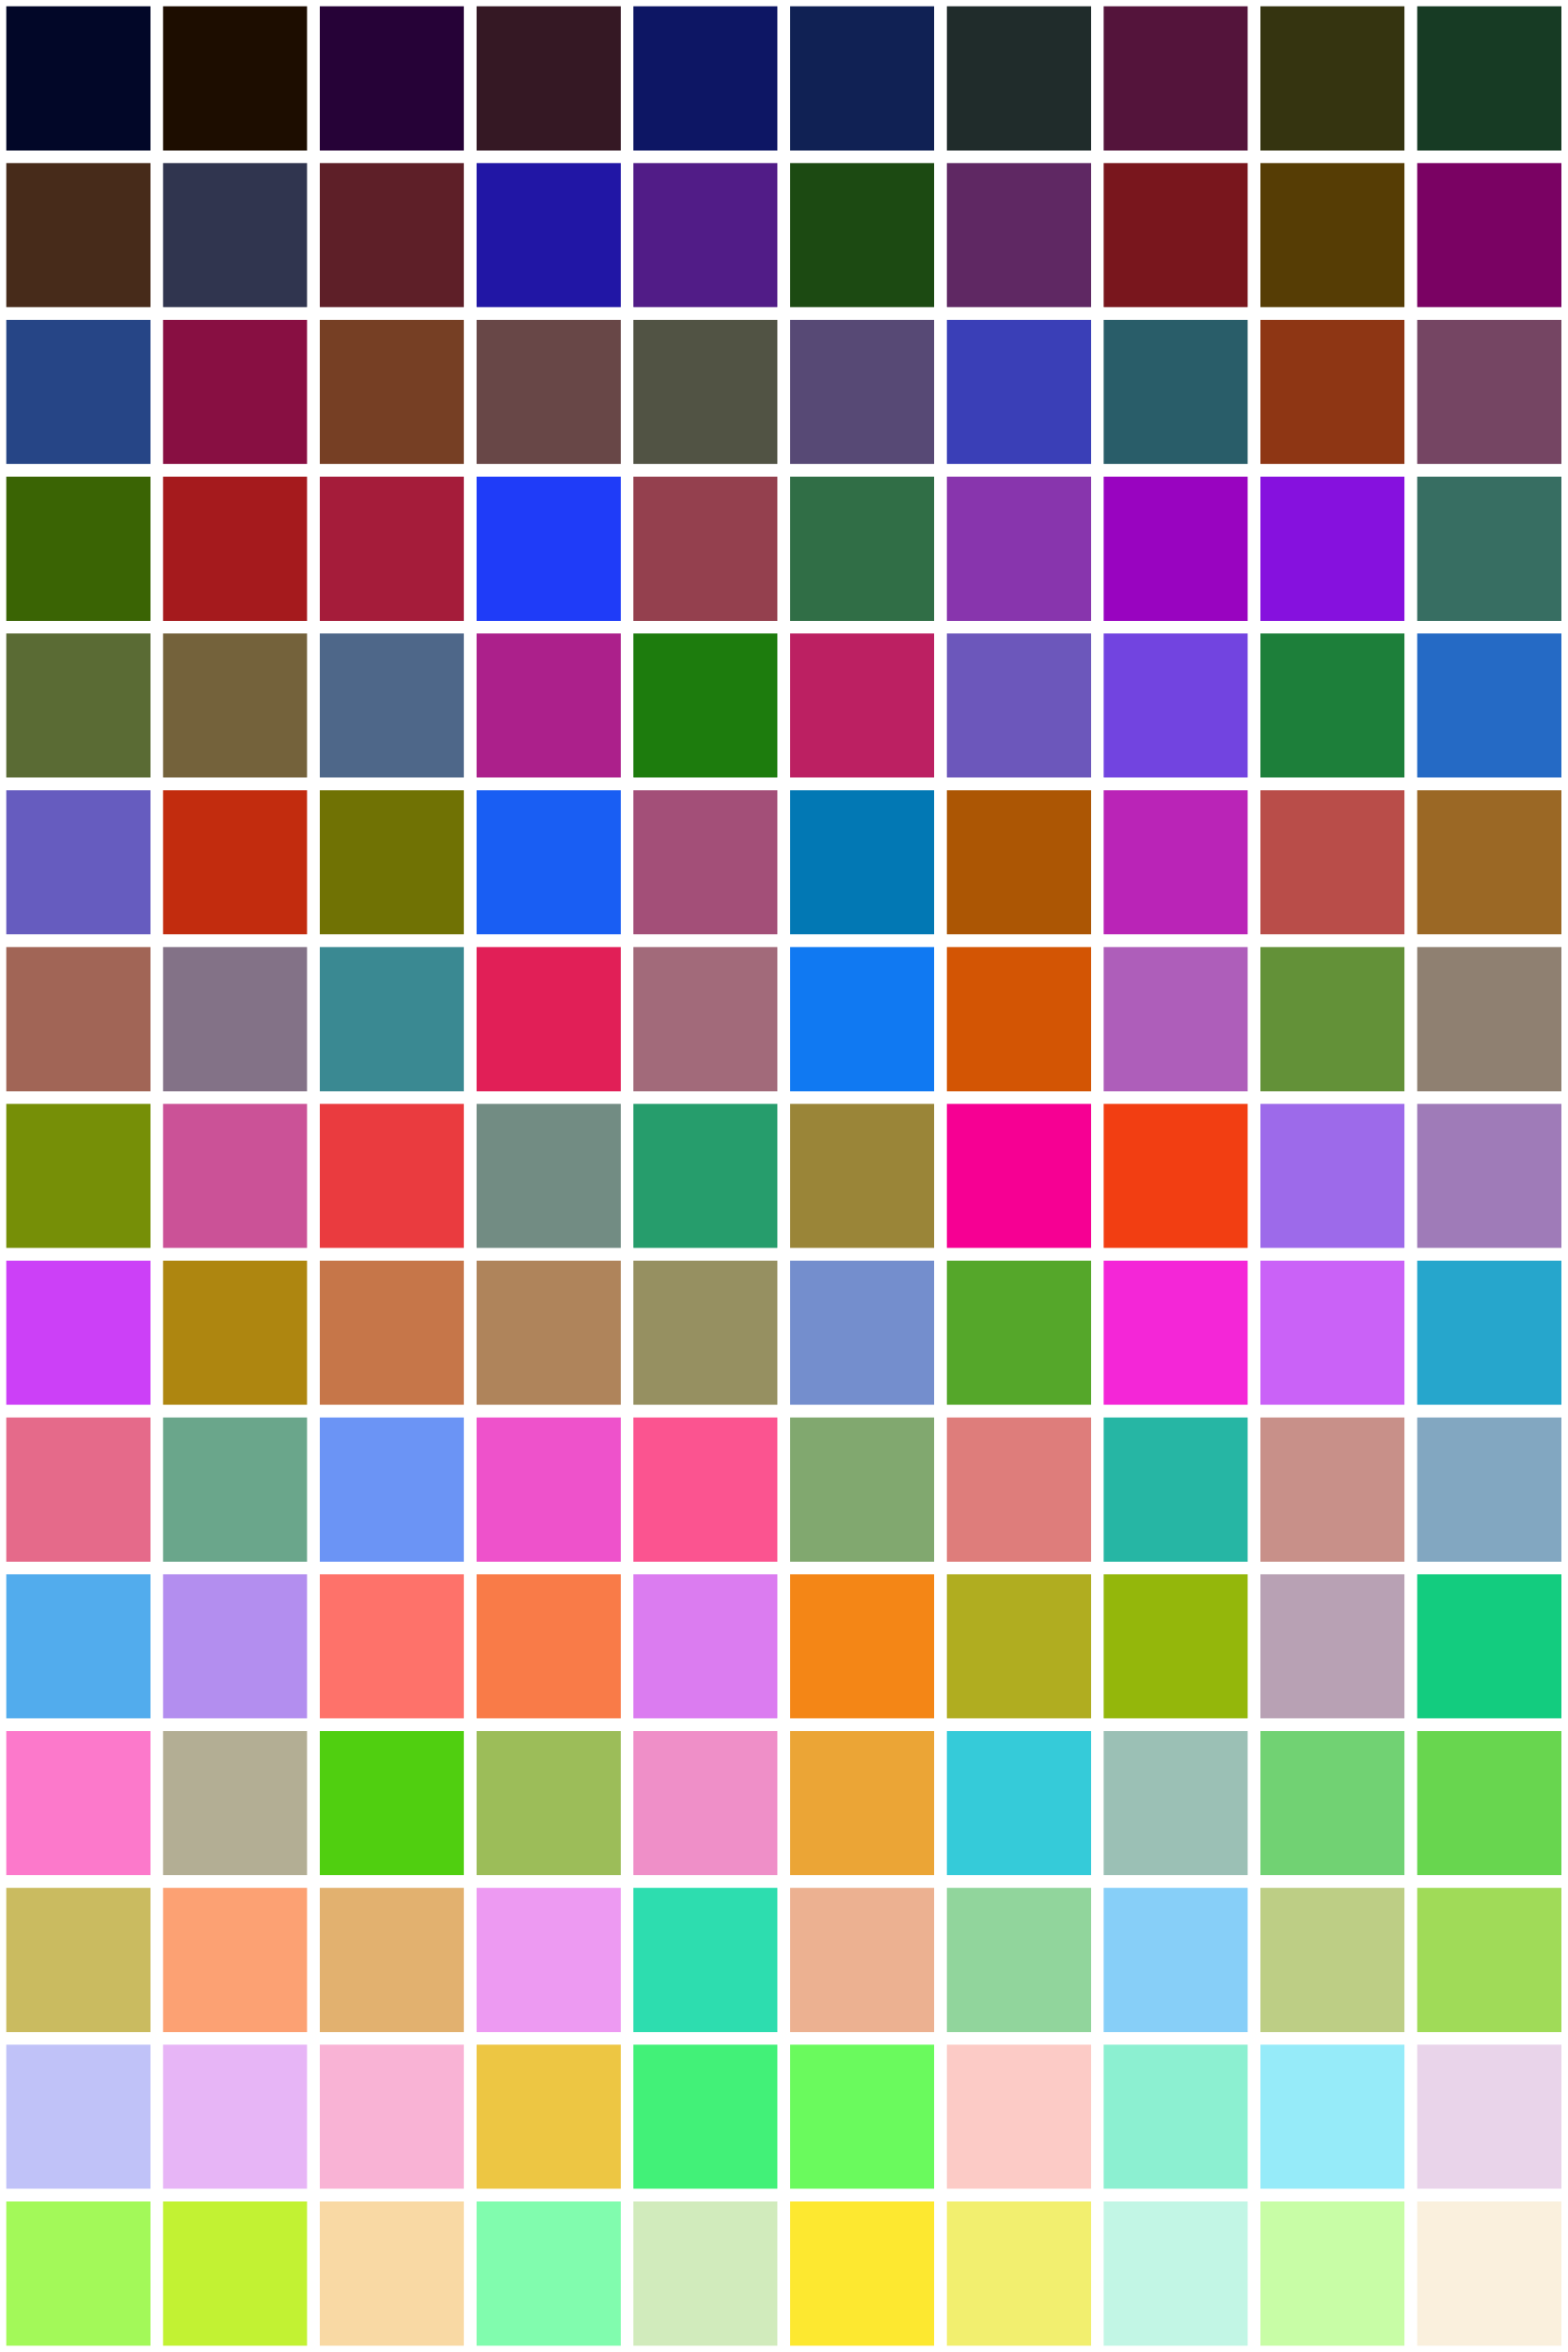
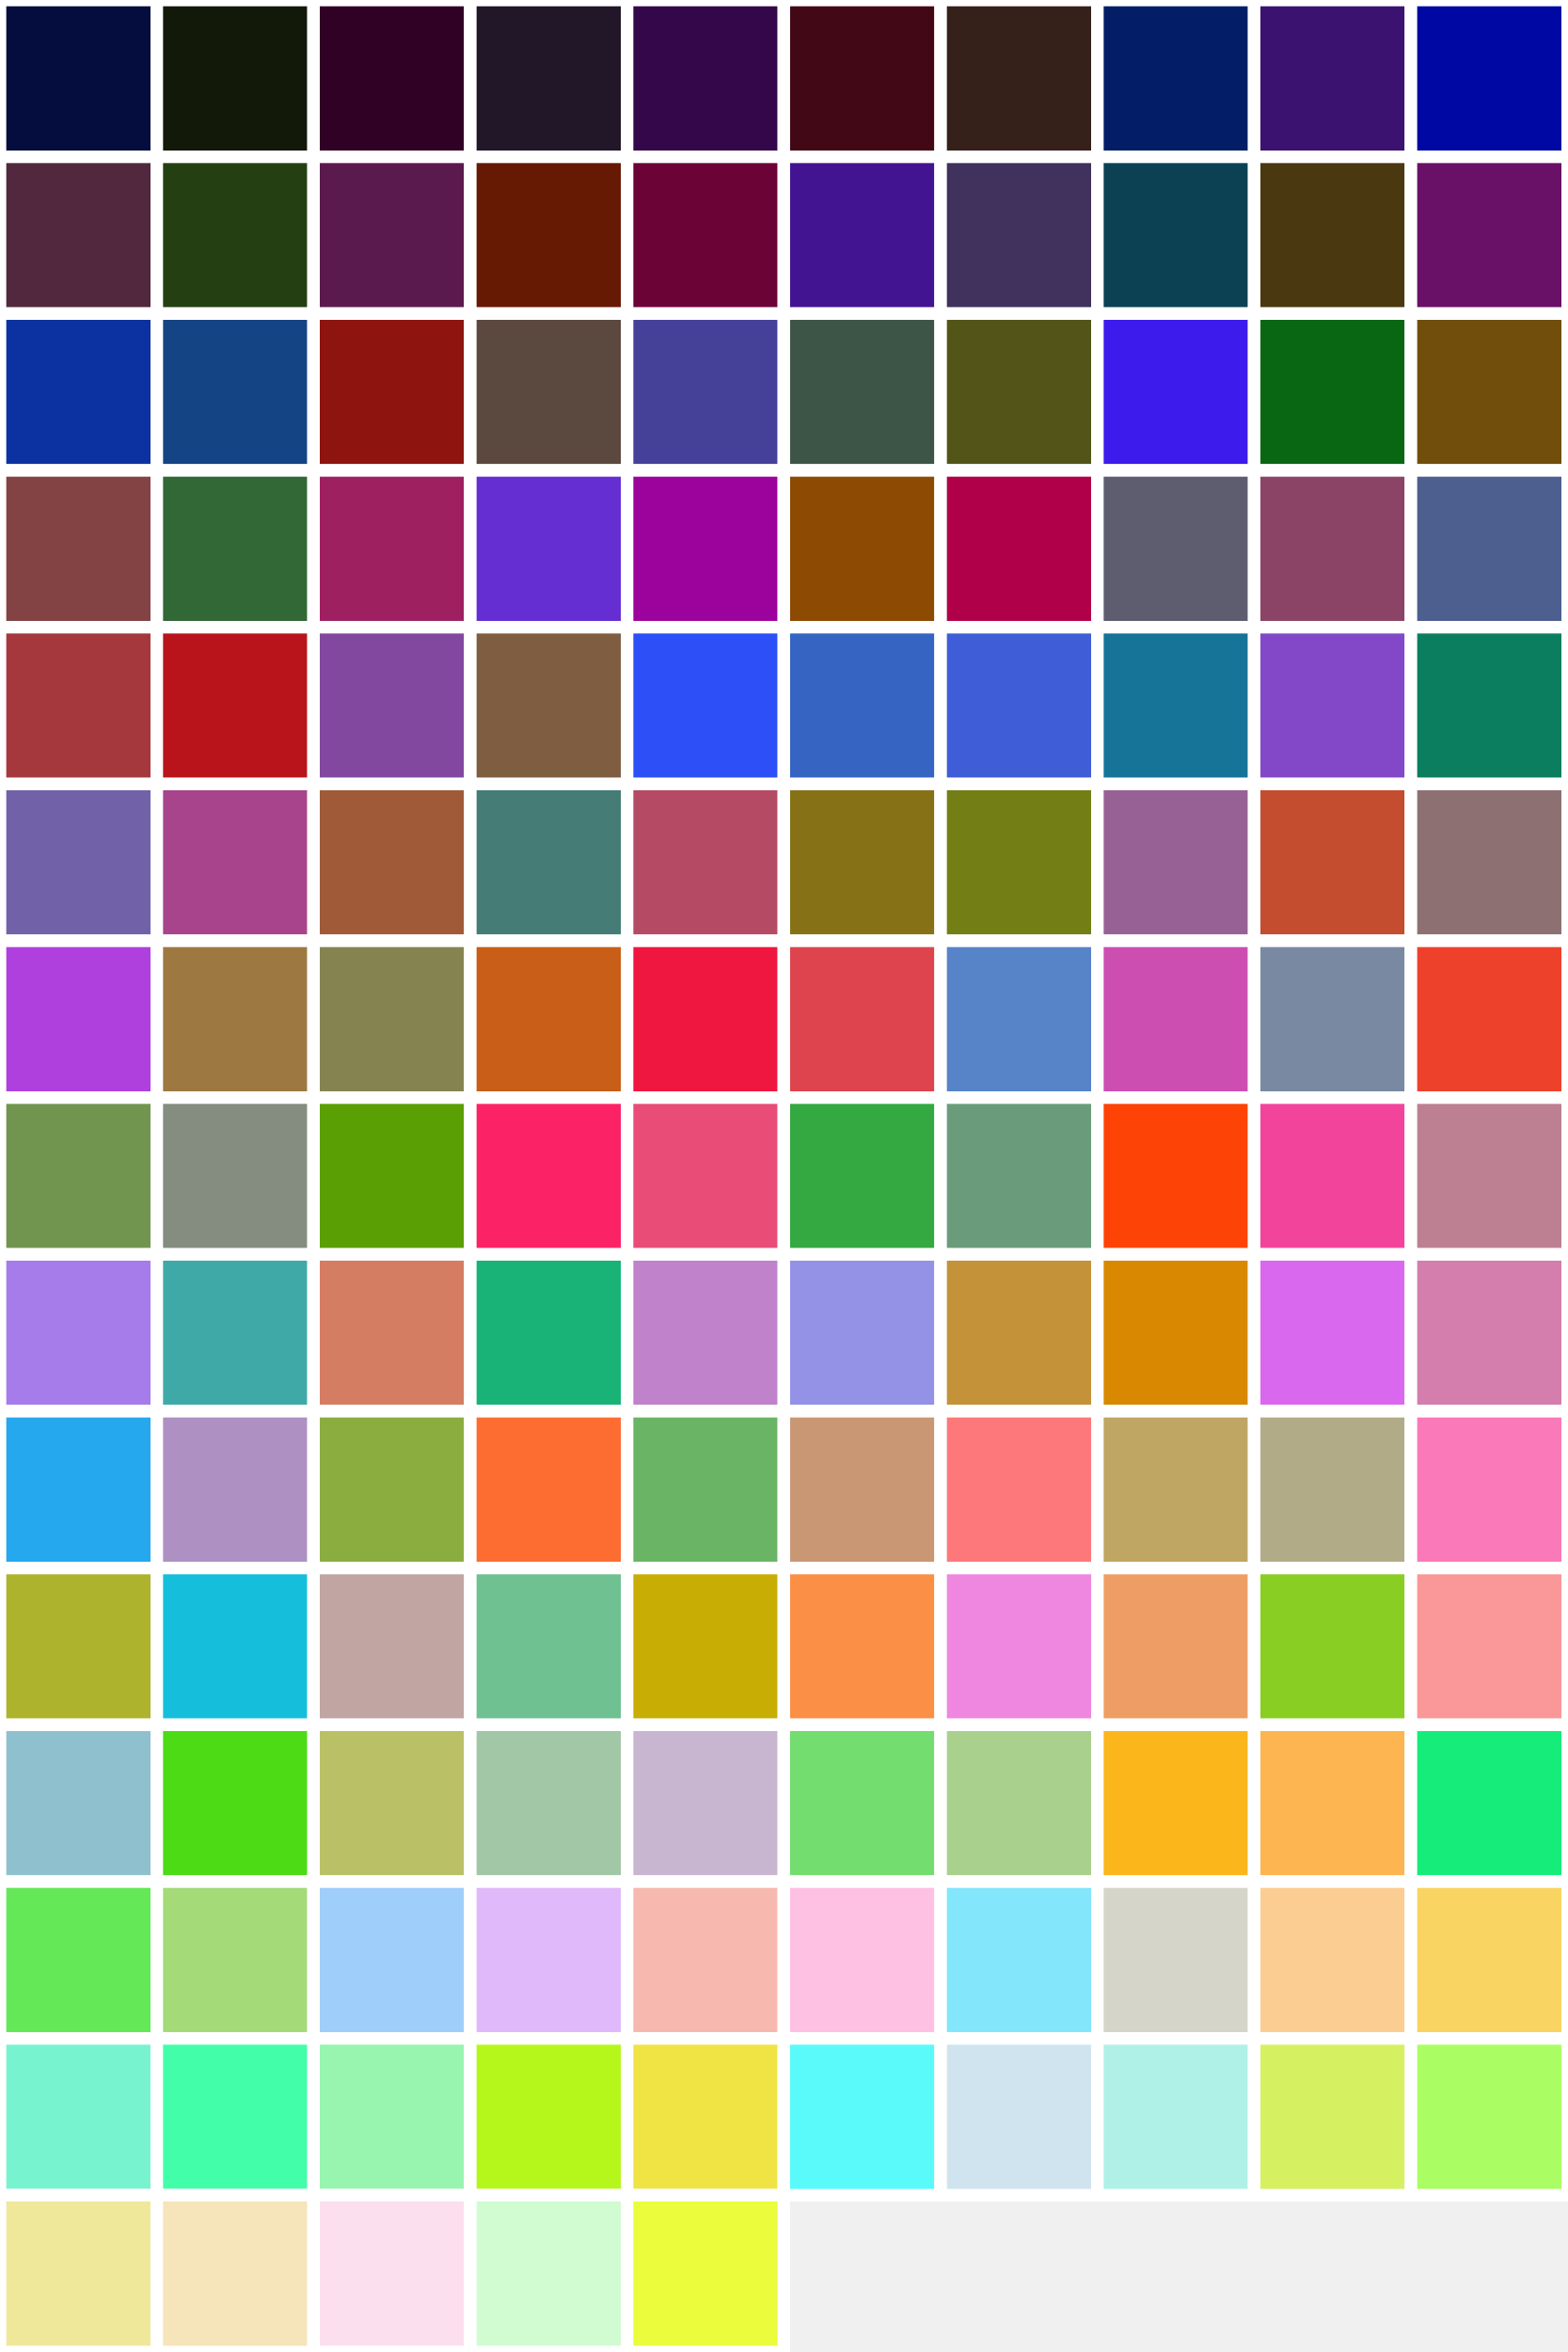
<svg xmlns="http://www.w3.org/2000/svg" width="500" height="750">
-   <rect x="0" y="0" width="50" height="50" fill="rgb(2, 7, 40)" stroke-width="4" stroke="white" />
-   <rect x="50" y="0" width="50" height="50" fill="rgb(29, 13, 0)" stroke-width="4" stroke="white" />
-   <rect x="100" y="0" width="50" height="50" fill="rgb(38, 2, 55)" stroke-width="4" stroke="white" />
-   <rect x="150" y="0" width="50" height="50" fill="rgb(53, 24, 36)" stroke-width="4" stroke="white" />
-   <rect x="200" y="0" width="50" height="50" fill="rgb(13, 22, 100)" stroke-width="4" stroke="white" />
-   <rect x="250" y="0" width="50" height="50" fill="rgb(16, 33, 84)" stroke-width="4" stroke="white" />
-   <rect x="300" y="0" width="50" height="50" fill="rgb(32, 44, 43)" stroke-width="4" stroke="white" />
-   <rect x="350" y="0" width="50" height="50" fill="rgb(84, 20, 59)" stroke-width="4" stroke="white" />
-   <rect x="400" y="0" width="50" height="50" fill="rgb(53, 52, 16)" stroke-width="4" stroke="white" />
-   <rect x="450" y="0" width="50" height="50" fill="rgb(23, 59, 36)" stroke-width="4" stroke="white" />
-   <rect x="0" y="50" width="50" height="50" fill="rgb(71, 43, 26)" stroke-width="4" stroke="white" />
-   <rect x="50" y="50" width="50" height="50" fill="rgb(48, 53, 79)" stroke-width="4" stroke="white" />
-   <rect x="100" y="50" width="50" height="50" fill="rgb(94, 31, 40)" stroke-width="4" stroke="white" />
-   <rect x="150" y="50" width="50" height="50" fill="rgb(33, 22, 165)" stroke-width="4" stroke="white" />
-   <rect x="200" y="50" width="50" height="50" fill="rgb(81, 28, 135)" stroke-width="4" stroke="white" />
-   <rect x="250" y="50" width="50" height="50" fill="rgb(28, 74, 18)" stroke-width="4" stroke="white" />
-   <rect x="300" y="50" width="50" height="50" fill="rgb(95, 40, 99)" stroke-width="4" stroke="white" />
-   <rect x="350" y="50" width="50" height="50" fill="rgb(121, 22, 29)" stroke-width="4" stroke="white" />
-   <rect x="400" y="50" width="50" height="50" fill="rgb(86, 61, 5)" stroke-width="4" stroke="white" />
-   <rect x="450" y="50" width="50" height="50" fill="rgb(122, 2, 99)" stroke-width="4" stroke="white" />
-   <rect x="0" y="100" width="50" height="50" fill="rgb(38, 69, 134)" stroke-width="4" stroke="white" />
-   <rect x="50" y="100" width="50" height="50" fill="rgb(136, 15, 66)" stroke-width="4" stroke="white" />
-   <rect x="100" y="100" width="50" height="50" fill="rgb(118, 63, 36)" stroke-width="4" stroke="white" />
-   <rect x="150" y="100" width="50" height="50" fill="rgb(104, 71, 71)" stroke-width="4" stroke="white" />
-   <rect x="200" y="100" width="50" height="50" fill="rgb(81, 83, 68)" stroke-width="4" stroke="white" />
-   <rect x="250" y="100" width="50" height="50" fill="rgb(87, 73, 117)" stroke-width="4" stroke="white" />
-   <rect x="300" y="100" width="50" height="50" fill="rgb(58, 63, 183)" stroke-width="4" stroke="white" />
-   <rect x="350" y="100" width="50" height="50" fill="rgb(41, 93, 105)" stroke-width="4" stroke="white" />
-   <rect x="400" y="100" width="50" height="50" fill="rgb(142, 54, 20)" stroke-width="4" stroke="white" />
-   <rect x="450" y="100" width="50" height="50" fill="rgb(117, 69, 99)" stroke-width="4" stroke="white" />
-   <rect x="0" y="150" width="50" height="50" fill="rgb(58, 100, 4)" stroke-width="4" stroke="white" />
-   <rect x="50" y="150" width="50" height="50" fill="rgb(165, 26, 29)" stroke-width="4" stroke="white" />
-   <rect x="100" y="150" width="50" height="50" fill="rgb(165, 28, 58)" stroke-width="4" stroke="white" />
-   <rect x="150" y="150" width="50" height="50" fill="rgb(31, 60, 248)" stroke-width="4" stroke="white" />
-   <rect x="200" y="150" width="50" height="50" fill="rgb(148, 64, 78)" stroke-width="4" stroke="white" />
-   <rect x="250" y="150" width="50" height="50" fill="rgb(48, 110, 70)" stroke-width="4" stroke="white" />
-   <rect x="300" y="150" width="50" height="50" fill="rgb(136, 53, 173)" stroke-width="4" stroke="white" />
-   <rect x="350" y="150" width="50" height="50" fill="rgb(153, 4, 192)" stroke-width="4" stroke="white" />
-   <rect x="400" y="150" width="50" height="50" fill="rgb(134, 17, 222)" stroke-width="4" stroke="white" />
-   <rect x="450" y="150" width="50" height="50" fill="rgb(55, 110, 98)" stroke-width="4" stroke="white" />
-   <rect x="0" y="200" width="50" height="50" fill="rgb(90, 107, 52)" stroke-width="4" stroke="white" />
-   <rect x="50" y="200" width="50" height="50" fill="rgb(116, 98, 59)" stroke-width="4" stroke="white" />
-   <rect x="100" y="200" width="50" height="50" fill="rgb(78, 103, 137)" stroke-width="4" stroke="white" />
-   <rect x="150" y="200" width="50" height="50" fill="rgb(172, 32, 139)" stroke-width="4" stroke="white" />
-   <rect x="200" y="200" width="50" height="50" fill="rgb(29, 124, 13)" stroke-width="4" stroke="white" />
-   <rect x="250" y="200" width="50" height="50" fill="rgb(188, 32, 98)" stroke-width="4" stroke="white" />
-   <rect x="300" y="200" width="50" height="50" fill="rgb(108, 87, 187)" stroke-width="4" stroke="white" />
-   <rect x="350" y="200" width="50" height="50" fill="rgb(114, 68, 224)" stroke-width="4" stroke="white" />
-   <rect x="400" y="200" width="50" height="50" fill="rgb(29, 127, 58)" stroke-width="4" stroke="white" />
-   <rect x="450" y="200" width="50" height="50" fill="rgb(37, 106, 197)" stroke-width="4" stroke="white" />
-   <rect x="0" y="250" width="50" height="50" fill="rgb(102, 92, 191)" stroke-width="4" stroke="white" />
-   <rect x="50" y="250" width="50" height="50" fill="rgb(194, 44, 14)" stroke-width="4" stroke="white" />
-   <rect x="100" y="250" width="50" height="50" fill="rgb(112, 114, 4)" stroke-width="4" stroke="white" />
-   <rect x="150" y="250" width="50" height="50" fill="rgb(25, 94, 243)" stroke-width="4" stroke="white" />
-   <rect x="200" y="250" width="50" height="50" fill="rgb(163, 79, 120)" stroke-width="4" stroke="white" />
-   <rect x="250" y="250" width="50" height="50" fill="rgb(2, 120, 180)" stroke-width="4" stroke="white" />
-   <rect x="300" y="250" width="50" height="50" fill="rgb(172, 86, 4)" stroke-width="4" stroke="white" />
-   <rect x="350" y="250" width="50" height="50" fill="rgb(186, 36, 183)" stroke-width="4" stroke="white" />
-   <rect x="400" y="250" width="50" height="50" fill="rgb(185, 77, 73)" stroke-width="4" stroke="white" />
-   <rect x="450" y="250" width="50" height="50" fill="rgb(155, 104, 37)" stroke-width="4" stroke="white" />
-   <rect x="0" y="300" width="50" height="50" fill="rgb(161, 101, 86)" stroke-width="4" stroke="white" />
-   <rect x="50" y="300" width="50" height="50" fill="rgb(131, 114, 135)" stroke-width="4" stroke="white" />
-   <rect x="100" y="300" width="50" height="50" fill="rgb(58, 137, 146)" stroke-width="4" stroke="white" />
-   <rect x="150" y="300" width="50" height="50" fill="rgb(225, 31, 87)" stroke-width="4" stroke="white" />
-   <rect x="200" y="300" width="50" height="50" fill="rgb(162, 106, 122)" stroke-width="4" stroke="white" />
-   <rect x="250" y="300" width="50" height="50" fill="rgb(16, 121, 242)" stroke-width="4" stroke="white" />
-   <rect x="300" y="300" width="50" height="50" fill="rgb(211, 85, 4)" stroke-width="4" stroke="white" />
-   <rect x="350" y="300" width="50" height="50" fill="rgb(174, 94, 186)" stroke-width="4" stroke="white" />
-   <rect x="400" y="300" width="50" height="50" fill="rgb(99, 145, 56)" stroke-width="4" stroke="white" />
-   <rect x="450" y="300" width="50" height="50" fill="rgb(143, 128, 113)" stroke-width="4" stroke="white" />
-   <rect x="0" y="350" width="50" height="50" fill="rgb(118, 143, 7)" stroke-width="4" stroke="white" />
-   <rect x="50" y="350" width="50" height="50" fill="rgb(203, 82, 151)" stroke-width="4" stroke="white" />
-   <rect x="100" y="350" width="50" height="50" fill="rgb(234, 59, 63)" stroke-width="4" stroke="white" />
-   <rect x="150" y="350" width="50" height="50" fill="rgb(114, 140, 131)" stroke-width="4" stroke="white" />
-   <rect x="200" y="350" width="50" height="50" fill="rgb(38, 157, 108)" stroke-width="4" stroke="white" />
-   <rect x="250" y="350" width="50" height="50" fill="rgb(154, 133, 56)" stroke-width="4" stroke="white" />
-   <rect x="300" y="350" width="50" height="50" fill="rgb(246, 0, 147)" stroke-width="4" stroke="white" />
-   <rect x="350" y="350" width="50" height="50" fill="rgb(242, 62, 18)" stroke-width="4" stroke="white" />
-   <rect x="400" y="350" width="50" height="50" fill="rgb(157, 106, 234)" stroke-width="4" stroke="white" />
-   <rect x="450" y="350" width="50" height="50" fill="rgb(159, 123, 184)" stroke-width="4" stroke="white" />
-   <rect x="0" y="400" width="50" height="50" fill="rgb(204, 64, 247)" stroke-width="4" stroke="white" />
-   <rect x="50" y="400" width="50" height="50" fill="rgb(174, 134, 16)" stroke-width="4" stroke="white" />
-   <rect x="100" y="400" width="50" height="50" fill="rgb(198, 118, 73)" stroke-width="4" stroke="white" />
-   <rect x="150" y="400" width="50" height="50" fill="rgb(175, 132, 91)" stroke-width="4" stroke="white" />
-   <rect x="200" y="400" width="50" height="50" fill="rgb(150, 144, 97)" stroke-width="4" stroke="white" />
-   <rect x="250" y="400" width="50" height="50" fill="rgb(116, 142, 205)" stroke-width="4" stroke="white" />
-   <rect x="300" y="400" width="50" height="50" fill="rgb(85, 167, 42)" stroke-width="4" stroke="white" />
-   <rect x="350" y="400" width="50" height="50" fill="rgb(244, 38, 215)" stroke-width="4" stroke="white" />
-   <rect x="400" y="400" width="50" height="50" fill="rgb(202, 98, 247)" stroke-width="4" stroke="white" />
-   <rect x="450" y="400" width="50" height="50" fill="rgb(38, 166, 204)" stroke-width="4" stroke="white" />
-   <rect x="0" y="450" width="50" height="50" fill="rgb(229, 106, 138)" stroke-width="4" stroke="white" />
-   <rect x="50" y="450" width="50" height="50" fill="rgb(106, 166, 139)" stroke-width="4" stroke="white" />
-   <rect x="100" y="450" width="50" height="50" fill="rgb(107, 148, 245)" stroke-width="4" stroke="white" />
-   <rect x="150" y="450" width="50" height="50" fill="rgb(238, 82, 203)" stroke-width="4" stroke="white" />
-   <rect x="200" y="450" width="50" height="50" fill="rgb(251, 84, 144)" stroke-width="4" stroke="white" />
-   <rect x="250" y="450" width="50" height="50" fill="rgb(129, 168, 111)" stroke-width="4" stroke="white" />
-   <rect x="300" y="450" width="50" height="50" fill="rgb(222, 125, 123)" stroke-width="4" stroke="white" />
-   <rect x="350" y="450" width="50" height="50" fill="rgb(38, 182, 164)" stroke-width="4" stroke="white" />
-   <rect x="400" y="450" width="50" height="50" fill="rgb(200, 144, 137)" stroke-width="4" stroke="white" />
-   <rect x="450" y="450" width="50" height="50" fill="rgb(130, 167, 193)" stroke-width="4" stroke="white" />
-   <rect x="0" y="500" width="50" height="50" fill="rgb(82, 172, 237)" stroke-width="4" stroke="white" />
-   <rect x="50" y="500" width="50" height="50" fill="rgb(179, 142, 239)" stroke-width="4" stroke="white" />
-   <rect x="100" y="500" width="50" height="50" fill="rgb(254, 114, 106)" stroke-width="4" stroke="white" />
-   <rect x="150" y="500" width="50" height="50" fill="rgb(249, 123, 72)" stroke-width="4" stroke="white" />
-   <rect x="200" y="500" width="50" height="50" fill="rgb(219, 124, 240)" stroke-width="4" stroke="white" />
-   <rect x="250" y="500" width="50" height="50" fill="rgb(244, 134, 22)" stroke-width="4" stroke="white" />
-   <rect x="300" y="500" width="50" height="50" fill="rgb(176, 173, 32)" stroke-width="4" stroke="white" />
-   <rect x="350" y="500" width="50" height="50" fill="rgb(148, 183, 11)" stroke-width="4" stroke="white" />
-   <rect x="400" y="500" width="50" height="50" fill="rgb(184, 161, 180)" stroke-width="4" stroke="white" />
-   <rect x="450" y="500" width="50" height="50" fill="rgb(19, 204, 127)" stroke-width="4" stroke="white" />
-   <rect x="0" y="550" width="50" height="50" fill="rgb(252, 121, 203)" stroke-width="4" stroke="white" />
-   <rect x="50" y="550" width="50" height="50" fill="rgb(179, 174, 148)" stroke-width="4" stroke="white" />
-   <rect x="100" y="550" width="50" height="50" fill="rgb(80, 207, 16)" stroke-width="4" stroke="white" />
-   <rect x="150" y="550" width="50" height="50" fill="rgb(156, 189, 89)" stroke-width="4" stroke="white" />
-   <rect x="200" y="550" width="50" height="50" fill="rgb(239, 143, 200)" stroke-width="4" stroke="white" />
-   <rect x="250" y="550" width="50" height="50" fill="rgb(235, 165, 54)" stroke-width="4" stroke="white" />
-   <rect x="300" y="550" width="50" height="50" fill="rgb(53, 203, 217)" stroke-width="4" stroke="white" />
-   <rect x="350" y="550" width="50" height="50" fill="rgb(155, 192, 181)" stroke-width="4" stroke="white" />
-   <rect x="400" y="550" width="50" height="50" fill="rgb(113, 210, 115)" stroke-width="4" stroke="white" />
-   <rect x="450" y="550" width="50" height="50" fill="rgb(104, 214, 79)" stroke-width="4" stroke="white" />
-   <rect x="0" y="600" width="50" height="50" fill="rgb(202, 187, 96)" stroke-width="4" stroke="white" />
-   <rect x="50" y="600" width="50" height="50" fill="rgb(252, 161, 115)" stroke-width="4" stroke="white" />
-   <rect x="100" y="600" width="50" height="50" fill="rgb(226, 177, 111)" stroke-width="4" stroke="white" />
-   <rect x="150" y="600" width="50" height="50" fill="rgb(237, 154, 242)" stroke-width="4" stroke="white" />
-   <rect x="200" y="600" width="50" height="50" fill="rgb(45, 221, 175)" stroke-width="4" stroke="white" />
-   <rect x="250" y="600" width="50" height="50" fill="rgb(236, 177, 145)" stroke-width="4" stroke="white" />
-   <rect x="300" y="600" width="50" height="50" fill="rgb(145, 213, 156)" stroke-width="4" stroke="white" />
-   <rect x="350" y="600" width="50" height="50" fill="rgb(135, 207, 248)" stroke-width="4" stroke="white" />
-   <rect x="400" y="600" width="50" height="50" fill="rgb(189, 206, 133)" stroke-width="4" stroke="white" />
-   <rect x="450" y="600" width="50" height="50" fill="rgb(160, 219, 88)" stroke-width="4" stroke="white" />
-   <rect x="0" y="650" width="50" height="50" fill="rgb(192, 194, 248)" stroke-width="4" stroke="white" />
-   <rect x="50" y="650" width="50" height="50" fill="rgb(231, 181, 246)" stroke-width="4" stroke="white" />
-   <rect x="100" y="650" width="50" height="50" fill="rgb(249, 179, 213)" stroke-width="4" stroke="white" />
-   <rect x="150" y="650" width="50" height="50" fill="rgb(237, 198, 67)" stroke-width="4" stroke="white" />
-   <rect x="200" y="650" width="50" height="50" fill="rgb(66, 241, 120)" stroke-width="4" stroke="white" />
-   <rect x="250" y="650" width="50" height="50" fill="rgb(106, 250, 93)" stroke-width="4" stroke="white" />
-   <rect x="300" y="650" width="50" height="50" fill="rgb(252, 203, 198)" stroke-width="4" stroke="white" />
-   <rect x="350" y="650" width="50" height="50" fill="rgb(140, 240, 209)" stroke-width="4" stroke="white" />
-   <rect x="400" y="650" width="50" height="50" fill="rgb(150, 235, 249)" stroke-width="4" stroke="white" />
-   <rect x="450" y="650" width="50" height="50" fill="rgb(233, 212, 234)" stroke-width="4" stroke="white" />
-   <rect x="0" y="700" width="50" height="50" fill="rgb(163, 249, 89)" stroke-width="4" stroke="white" />
-   <rect x="50" y="700" width="50" height="50" fill="rgb(194, 242, 51)" stroke-width="4" stroke="white" />
-   <rect x="100" y="700" width="50" height="50" fill="rgb(249, 217, 164)" stroke-width="4" stroke="white" />
-   <rect x="150" y="700" width="50" height="50" fill="rgb(129, 252, 174)" stroke-width="4" stroke="white" />
-   <rect x="200" y="700" width="50" height="50" fill="rgb(209, 235, 188)" stroke-width="4" stroke="white" />
-   <rect x="250" y="700" width="50" height="50" fill="rgb(253, 232, 48)" stroke-width="4" stroke="white" />
-   <rect x="300" y="700" width="50" height="50" fill="rgb(242, 239, 111)" stroke-width="4" stroke="white" />
-   <rect x="350" y="700" width="50" height="50" fill="rgb(194, 246, 229)" stroke-width="4" stroke="white" />
-   <rect x="400" y="700" width="50" height="50" fill="rgb(200, 253, 166)" stroke-width="4" stroke="white" />
-   <rect x="450" y="700" width="50" height="50" fill="rgb(250, 240, 221)" stroke-width="4" stroke="white" />
+   <rect x="0" y="0" width="50" height="50" fill="rgb(4, 13, 61)" stroke-width="4" stroke="white" />
+   <rect x="50" y="0" width="50" height="50" fill="rgb(19, 25, 9)" stroke-width="4" stroke="white" />
+   <rect x="100" y="0" width="50" height="50" fill="rgb(48, 1, 36)" stroke-width="4" stroke="white" />
+   <rect x="150" y="0" width="50" height="50" fill="rgb(33, 23, 40)" stroke-width="4" stroke="white" />
+   <rect x="200" y="0" width="50" height="50" fill="rgb(51, 7, 73)" stroke-width="4" stroke="white" />
+   <rect x="250" y="0" width="50" height="50" fill="rgb(67, 8, 21)" stroke-width="4" stroke="white" />
+   <rect x="300" y="0" width="50" height="50" fill="rgb(53, 32, 26)" stroke-width="4" stroke="white" />
+   <rect x="350" y="0" width="50" height="50" fill="rgb(3, 30, 102)" stroke-width="4" stroke="white" />
+   <rect x="400" y="0" width="50" height="50" fill="rgb(60, 18, 112)" stroke-width="4" stroke="white" />
+   <rect x="450" y="0" width="50" height="50" fill="rgb(0, 8, 163)" stroke-width="4" stroke="white" />
+   <rect x="0" y="50" width="50" height="50" fill="rgb(81, 40, 61)" stroke-width="4" stroke="white" />
+   <rect x="50" y="50" width="50" height="50" fill="rgb(36, 64, 18)" stroke-width="4" stroke="white" />
+   <rect x="100" y="50" width="50" height="50" fill="rgb(91, 26, 77)" stroke-width="4" stroke="white" />
+   <rect x="150" y="50" width="50" height="50" fill="rgb(102, 25, 3)" stroke-width="4" stroke="white" />
+   <rect x="200" y="50" width="50" height="50" fill="rgb(107, 3, 54)" stroke-width="4" stroke="white" />
+   <rect x="250" y="50" width="50" height="50" fill="rgb(67, 20, 146)" stroke-width="4" stroke="white" />
+   <rect x="300" y="50" width="50" height="50" fill="rgb(65, 49, 93)" stroke-width="4" stroke="white" />
+   <rect x="350" y="50" width="50" height="50" fill="rgb(12, 65, 84)" stroke-width="4" stroke="white" />
+   <rect x="400" y="50" width="50" height="50" fill="rgb(74, 56, 16)" stroke-width="4" stroke="white" />
+   <rect x="450" y="50" width="50" height="50" fill="rgb(105, 16, 103)" stroke-width="4" stroke="white" />
+   <rect x="0" y="100" width="50" height="50" fill="rgb(11, 50, 160)" stroke-width="4" stroke="white" />
+   <rect x="50" y="100" width="50" height="50" fill="rgb(21, 68, 133)" stroke-width="4" stroke="white" />
+   <rect x="100" y="100" width="50" height="50" fill="rgb(141, 20, 15)" stroke-width="4" stroke="white" />
+   <rect x="150" y="100" width="50" height="50" fill="rgb(91, 72, 62)" stroke-width="4" stroke="white" />
+   <rect x="200" y="100" width="50" height="50" fill="rgb(69, 65, 153)" stroke-width="4" stroke="white" />
+   <rect x="250" y="100" width="50" height="50" fill="rgb(61, 85, 71)" stroke-width="4" stroke="white" />
+   <rect x="300" y="100" width="50" height="50" fill="rgb(83, 85, 24)" stroke-width="4" stroke="white" />
+   <rect x="350" y="100" width="50" height="50" fill="rgb(61, 27, 236)" stroke-width="4" stroke="white" />
+   <rect x="400" y="100" width="50" height="50" fill="rgb(9, 103, 19)" stroke-width="4" stroke="white" />
+   <rect x="450" y="100" width="50" height="50" fill="rgb(113, 78, 11)" stroke-width="4" stroke="white" />
+   <rect x="0" y="150" width="50" height="50" fill="rgb(131, 67, 69)" stroke-width="4" stroke="white" />
+   <rect x="50" y="150" width="50" height="50" fill="rgb(49, 104, 54)" stroke-width="4" stroke="white" />
+   <rect x="100" y="150" width="50" height="50" fill="rgb(159, 32, 96)" stroke-width="4" stroke="white" />
+   <rect x="150" y="150" width="50" height="50" fill="rgb(101, 46, 211)" stroke-width="4" stroke="white" />
+   <rect x="200" y="150" width="50" height="50" fill="rgb(156, 3, 156)" stroke-width="4" stroke="white" />
+   <rect x="250" y="150" width="50" height="50" fill="rgb(141, 74, 2)" stroke-width="4" stroke="white" />
+   <rect x="300" y="150" width="50" height="50" fill="rgb(177, 0, 74)" stroke-width="4" stroke="white" />
+   <rect x="350" y="150" width="50" height="50" fill="rgb(94, 92, 111)" stroke-width="4" stroke="white" />
+   <rect x="400" y="150" width="50" height="50" fill="rgb(140, 68, 102)" stroke-width="4" stroke="white" />
+   <rect x="450" y="150" width="50" height="50" fill="rgb(76, 95, 143)" stroke-width="4" stroke="white" />
+   <rect x="0" y="200" width="50" height="50" fill="rgb(165, 56, 60)" stroke-width="4" stroke="white" />
+   <rect x="50" y="200" width="50" height="50" fill="rgb(185, 20, 27)" stroke-width="4" stroke="white" />
+   <rect x="100" y="200" width="50" height="50" fill="rgb(130, 72, 160)" stroke-width="4" stroke="white" />
+   <rect x="150" y="200" width="50" height="50" fill="rgb(127, 93, 64)" stroke-width="4" stroke="white" />
+   <rect x="200" y="200" width="50" height="50" fill="rgb(44, 79, 247)" stroke-width="4" stroke="white" />
+   <rect x="250" y="200" width="50" height="50" fill="rgb(53, 100, 194)" stroke-width="4" stroke="white" />
+   <rect x="300" y="200" width="50" height="50" fill="rgb(63, 93, 214)" stroke-width="4" stroke="white" />
+   <rect x="350" y="200" width="50" height="50" fill="rgb(21, 116, 151)" stroke-width="4" stroke="white" />
+   <rect x="400" y="200" width="50" height="50" fill="rgb(130, 72, 199)" stroke-width="4" stroke="white" />
+   <rect x="450" y="200" width="50" height="50" fill="rgb(11, 126, 95)" stroke-width="4" stroke="white" />
+   <rect x="0" y="250" width="50" height="50" fill="rgb(113, 97, 169)" stroke-width="4" stroke="white" />
+   <rect x="50" y="250" width="50" height="50" fill="rgb(167, 68, 139)" stroke-width="4" stroke="white" />
+   <rect x="100" y="250" width="50" height="50" fill="rgb(160, 90, 56)" stroke-width="4" stroke="white" />
+   <rect x="150" y="250" width="50" height="50" fill="rgb(69, 124, 118)" stroke-width="4" stroke="white" />
+   <rect x="200" y="250" width="50" height="50" fill="rgb(181, 74, 101)" stroke-width="4" stroke="white" />
+   <rect x="250" y="250" width="50" height="50" fill="rgb(135, 113, 22)" stroke-width="4" stroke="white" />
+   <rect x="300" y="250" width="50" height="50" fill="rgb(115, 126, 21)" stroke-width="4" stroke="white" />
+   <rect x="350" y="250" width="50" height="50" fill="rgb(152, 97, 149)" stroke-width="4" stroke="white" />
+   <rect x="400" y="250" width="50" height="50" fill="rgb(196, 76, 47)" stroke-width="4" stroke="white" />
+   <rect x="450" y="250" width="50" height="50" fill="rgb(141, 113, 114)" stroke-width="4" stroke="white" />
+   <rect x="0" y="300" width="50" height="50" fill="rgb(175, 64, 222)" stroke-width="4" stroke="white" />
+   <rect x="50" y="300" width="50" height="50" fill="rgb(157, 120, 65)" stroke-width="4" stroke="white" />
+   <rect x="100" y="300" width="50" height="50" fill="rgb(133, 132, 81)" stroke-width="4" stroke="white" />
+   <rect x="150" y="300" width="50" height="50" fill="rgb(200, 94, 23)" stroke-width="4" stroke="white" />
+   <rect x="200" y="300" width="50" height="50" fill="rgb(239, 23, 64)" stroke-width="4" stroke="white" />
+   <rect x="250" y="300" width="50" height="50" fill="rgb(222, 68, 77)" stroke-width="4" stroke="white" />
+   <rect x="300" y="300" width="50" height="50" fill="rgb(87, 131, 201)" stroke-width="4" stroke="white" />
+   <rect x="350" y="300" width="50" height="50" fill="rgb(205, 78, 177)" stroke-width="4" stroke="white" />
+   <rect x="400" y="300" width="50" height="50" fill="rgb(121, 137, 162)" stroke-width="4" stroke="white" />
+   <rect x="450" y="300" width="50" height="50" fill="rgb(238, 65, 44)" stroke-width="4" stroke="white" />
+   <rect x="0" y="350" width="50" height="50" fill="rgb(113, 149, 79)" stroke-width="4" stroke="white" />
+   <rect x="50" y="350" width="50" height="50" fill="rgb(132, 141, 127)" stroke-width="4" stroke="white" />
+   <rect x="100" y="350" width="50" height="50" fill="rgb(90, 159, 3)" stroke-width="4" stroke="white" />
+   <rect x="150" y="350" width="50" height="50" fill="rgb(252, 34, 102)" stroke-width="4" stroke="white" />
+   <rect x="200" y="350" width="50" height="50" fill="rgb(233, 76, 119)" stroke-width="4" stroke="white" />
+   <rect x="250" y="350" width="50" height="50" fill="rgb(52, 168, 65)" stroke-width="4" stroke="white" />
+   <rect x="300" y="350" width="50" height="50" fill="rgb(106, 156, 123)" stroke-width="4" stroke="white" />
+   <rect x="350" y="350" width="50" height="50" fill="rgb(253, 68, 6)" stroke-width="4" stroke="white" />
+   <rect x="400" y="350" width="50" height="50" fill="rgb(243, 68, 156)" stroke-width="4" stroke="white" />
+   <rect x="450" y="350" width="50" height="50" fill="rgb(188, 128, 146)" stroke-width="4" stroke="white" />
+   <rect x="0" y="400" width="50" height="50" fill="rgb(166, 123, 234)" stroke-width="4" stroke="white" />
+   <rect x="50" y="400" width="50" height="50" fill="rgb(63, 169, 168)" stroke-width="4" stroke="white" />
+   <rect x="100" y="400" width="50" height="50" fill="rgb(213, 125, 98)" stroke-width="4" stroke="white" />
+   <rect x="150" y="400" width="50" height="50" fill="rgb(25, 179, 120)" stroke-width="4" stroke="white" />
+   <rect x="200" y="400" width="50" height="50" fill="rgb(192, 130, 203)" stroke-width="4" stroke="white" />
+   <rect x="250" y="400" width="50" height="50" fill="rgb(147, 146, 230)" stroke-width="4" stroke="white" />
+   <rect x="300" y="400" width="50" height="50" fill="rgb(196, 146, 57)" stroke-width="4" stroke="white" />
+   <rect x="350" y="400" width="50" height="50" fill="rgb(217, 136, 2)" stroke-width="4" stroke="white" />
+   <rect x="400" y="400" width="50" height="50" fill="rgb(218, 104, 238)" stroke-width="4" stroke="white" />
+   <rect x="450" y="400" width="50" height="50" fill="rgb(212, 126, 174)" stroke-width="4" stroke="white" />
+   <rect x="0" y="450" width="50" height="50" fill="rgb(37, 168, 237)" stroke-width="4" stroke="white" />
+   <rect x="50" y="450" width="50" height="50" fill="rgb(175, 144, 194)" stroke-width="4" stroke="white" />
+   <rect x="100" y="450" width="50" height="50" fill="rgb(139, 173, 64)" stroke-width="4" stroke="white" />
+   <rect x="150" y="450" width="50" height="50" fill="rgb(253, 109, 49)" stroke-width="4" stroke="white" />
+   <rect x="200" y="450" width="50" height="50" fill="rgb(106, 180, 101)" stroke-width="4" stroke="white" />
+   <rect x="250" y="450" width="50" height="50" fill="rgb(202, 151, 116)" stroke-width="4" stroke="white" />
+   <rect x="300" y="450" width="50" height="50" fill="rgb(253, 120, 122)" stroke-width="4" stroke="white" />
+   <rect x="350" y="450" width="50" height="50" fill="rgb(191, 166, 99)" stroke-width="4" stroke="white" />
+   <rect x="400" y="450" width="50" height="50" fill="rgb(177, 171, 136)" stroke-width="4" stroke="white" />
+   <rect x="450" y="450" width="50" height="50" fill="rgb(250, 121, 184)" stroke-width="4" stroke="white" />
+   <rect x="0" y="500" width="50" height="50" fill="rgb(173, 179, 44)" stroke-width="4" stroke="white" />
+   <rect x="50" y="500" width="50" height="50" fill="rgb(21, 191, 220)" stroke-width="4" stroke="white" />
+   <rect x="100" y="500" width="50" height="50" fill="rgb(192, 165, 163)" stroke-width="4" stroke="white" />
+   <rect x="150" y="500" width="50" height="50" fill="rgb(111, 193, 146)" stroke-width="4" stroke="white" />
+   <rect x="200" y="500" width="50" height="50" fill="rgb(200, 173, 5)" stroke-width="4" stroke="white" />
+   <rect x="250" y="500" width="50" height="50" fill="rgb(252, 143, 70)" stroke-width="4" stroke="white" />
+   <rect x="300" y="500" width="50" height="50" fill="rgb(239, 134, 223)" stroke-width="4" stroke="white" />
+   <rect x="350" y="500" width="50" height="50" fill="rgb(238, 158, 101)" stroke-width="4" stroke="white" />
+   <rect x="400" y="500" width="50" height="50" fill="rgb(137, 206, 34)" stroke-width="4" stroke="white" />
+   <rect x="450" y="500" width="50" height="50" fill="rgb(250, 151, 152)" stroke-width="4" stroke="white" />
+   <rect x="0" y="550" width="50" height="50" fill="rgb(142, 193, 205)" stroke-width="4" stroke="white" />
+   <rect x="50" y="550" width="50" height="50" fill="rgb(76, 219, 21)" stroke-width="4" stroke="white" />
+   <rect x="100" y="550" width="50" height="50" fill="rgb(186, 192, 101)" stroke-width="4" stroke="white" />
+   <rect x="150" y="550" width="50" height="50" fill="rgb(162, 199, 166)" stroke-width="4" stroke="white" />
+   <rect x="200" y="550" width="50" height="50" fill="rgb(200, 182, 209)" stroke-width="4" stroke="white" />
+   <rect x="250" y="550" width="50" height="50" fill="rgb(115, 221, 111)" stroke-width="4" stroke="white" />
+   <rect x="300" y="550" width="50" height="50" fill="rgb(170, 208, 142)" stroke-width="4" stroke="white" />
+   <rect x="350" y="550" width="50" height="50" fill="rgb(251, 182, 28)" stroke-width="4" stroke="white" />
+   <rect x="400" y="550" width="50" height="50" fill="rgb(253, 181, 81)" stroke-width="4" stroke="white" />
+   <rect x="450" y="550" width="50" height="50" fill="rgb(21, 236, 121)" stroke-width="4" stroke="white" />
+   <rect x="0" y="600" width="50" height="50" fill="rgb(100, 232, 88)" stroke-width="4" stroke="white" />
+   <rect x="50" y="600" width="50" height="50" fill="rgb(164, 218, 120)" stroke-width="4" stroke="white" />
+   <rect x="100" y="600" width="50" height="50" fill="rgb(159, 206, 251)" stroke-width="4" stroke="white" />
+   <rect x="150" y="600" width="50" height="50" fill="rgb(224, 185, 250)" stroke-width="4" stroke="white" />
+   <rect x="200" y="600" width="50" height="50" fill="rgb(247, 185, 175)" stroke-width="4" stroke="white" />
+   <rect x="250" y="600" width="50" height="50" fill="rgb(254, 192, 227)" stroke-width="4" stroke="white" />
+   <rect x="300" y="600" width="50" height="50" fill="rgb(131, 230, 250)" stroke-width="4" stroke="white" />
+   <rect x="350" y="600" width="50" height="50" fill="rgb(213, 214, 201)" stroke-width="4" stroke="white" />
+   <rect x="400" y="600" width="50" height="50" fill="rgb(252, 205, 146)" stroke-width="4" stroke="white" />
+   <rect x="450" y="600" width="50" height="50" fill="rgb(249, 212, 99)" stroke-width="4" stroke="white" />
+   <rect x="0" y="650" width="50" height="50" fill="rgb(120, 243, 207)" stroke-width="4" stroke="white" />
+   <rect x="50" y="650" width="50" height="50" fill="rgb(66, 254, 169)" stroke-width="4" stroke="white" />
+   <rect x="100" y="650" width="50" height="50" fill="rgb(151, 245, 176)" stroke-width="4" stroke="white" />
+   <rect x="150" y="650" width="50" height="50" fill="rgb(181, 247, 27)" stroke-width="4" stroke="white" />
+   <rect x="200" y="650" width="50" height="50" fill="rgb(240, 228, 69)" stroke-width="4" stroke="white" />
+   <rect x="250" y="650" width="50" height="50" fill="rgb(91, 250, 250)" stroke-width="4" stroke="white" />
+   <rect x="300" y="650" width="50" height="50" fill="rgb(208, 228, 239)" stroke-width="4" stroke="white" />
+   <rect x="350" y="650" width="50" height="50" fill="rgb(176, 241, 231)" stroke-width="4" stroke="white" />
+   <rect x="400" y="650" width="50" height="50" fill="rgb(213, 241, 98)" stroke-width="4" stroke="white" />
+   <rect x="450" y="650" width="50" height="50" fill="rgb(170, 254, 100)" stroke-width="4" stroke="white" />
+   <rect x="0" y="700" width="50" height="50" fill="rgb(239, 232, 154)" stroke-width="4" stroke="white" />
+   <rect x="50" y="700" width="50" height="50" fill="rgb(246, 228, 186)" stroke-width="4" stroke="white" />
+   <rect x="100" y="700" width="50" height="50" fill="rgb(252, 223, 239)" stroke-width="4" stroke="white" />
+   <rect x="150" y="700" width="50" height="50" fill="rgb(209, 252, 209)" stroke-width="4" stroke="white" />
+   <rect x="200" y="700" width="50" height="50" fill="rgb(235, 252, 61)" stroke-width="4" stroke="white" />
</svg>
